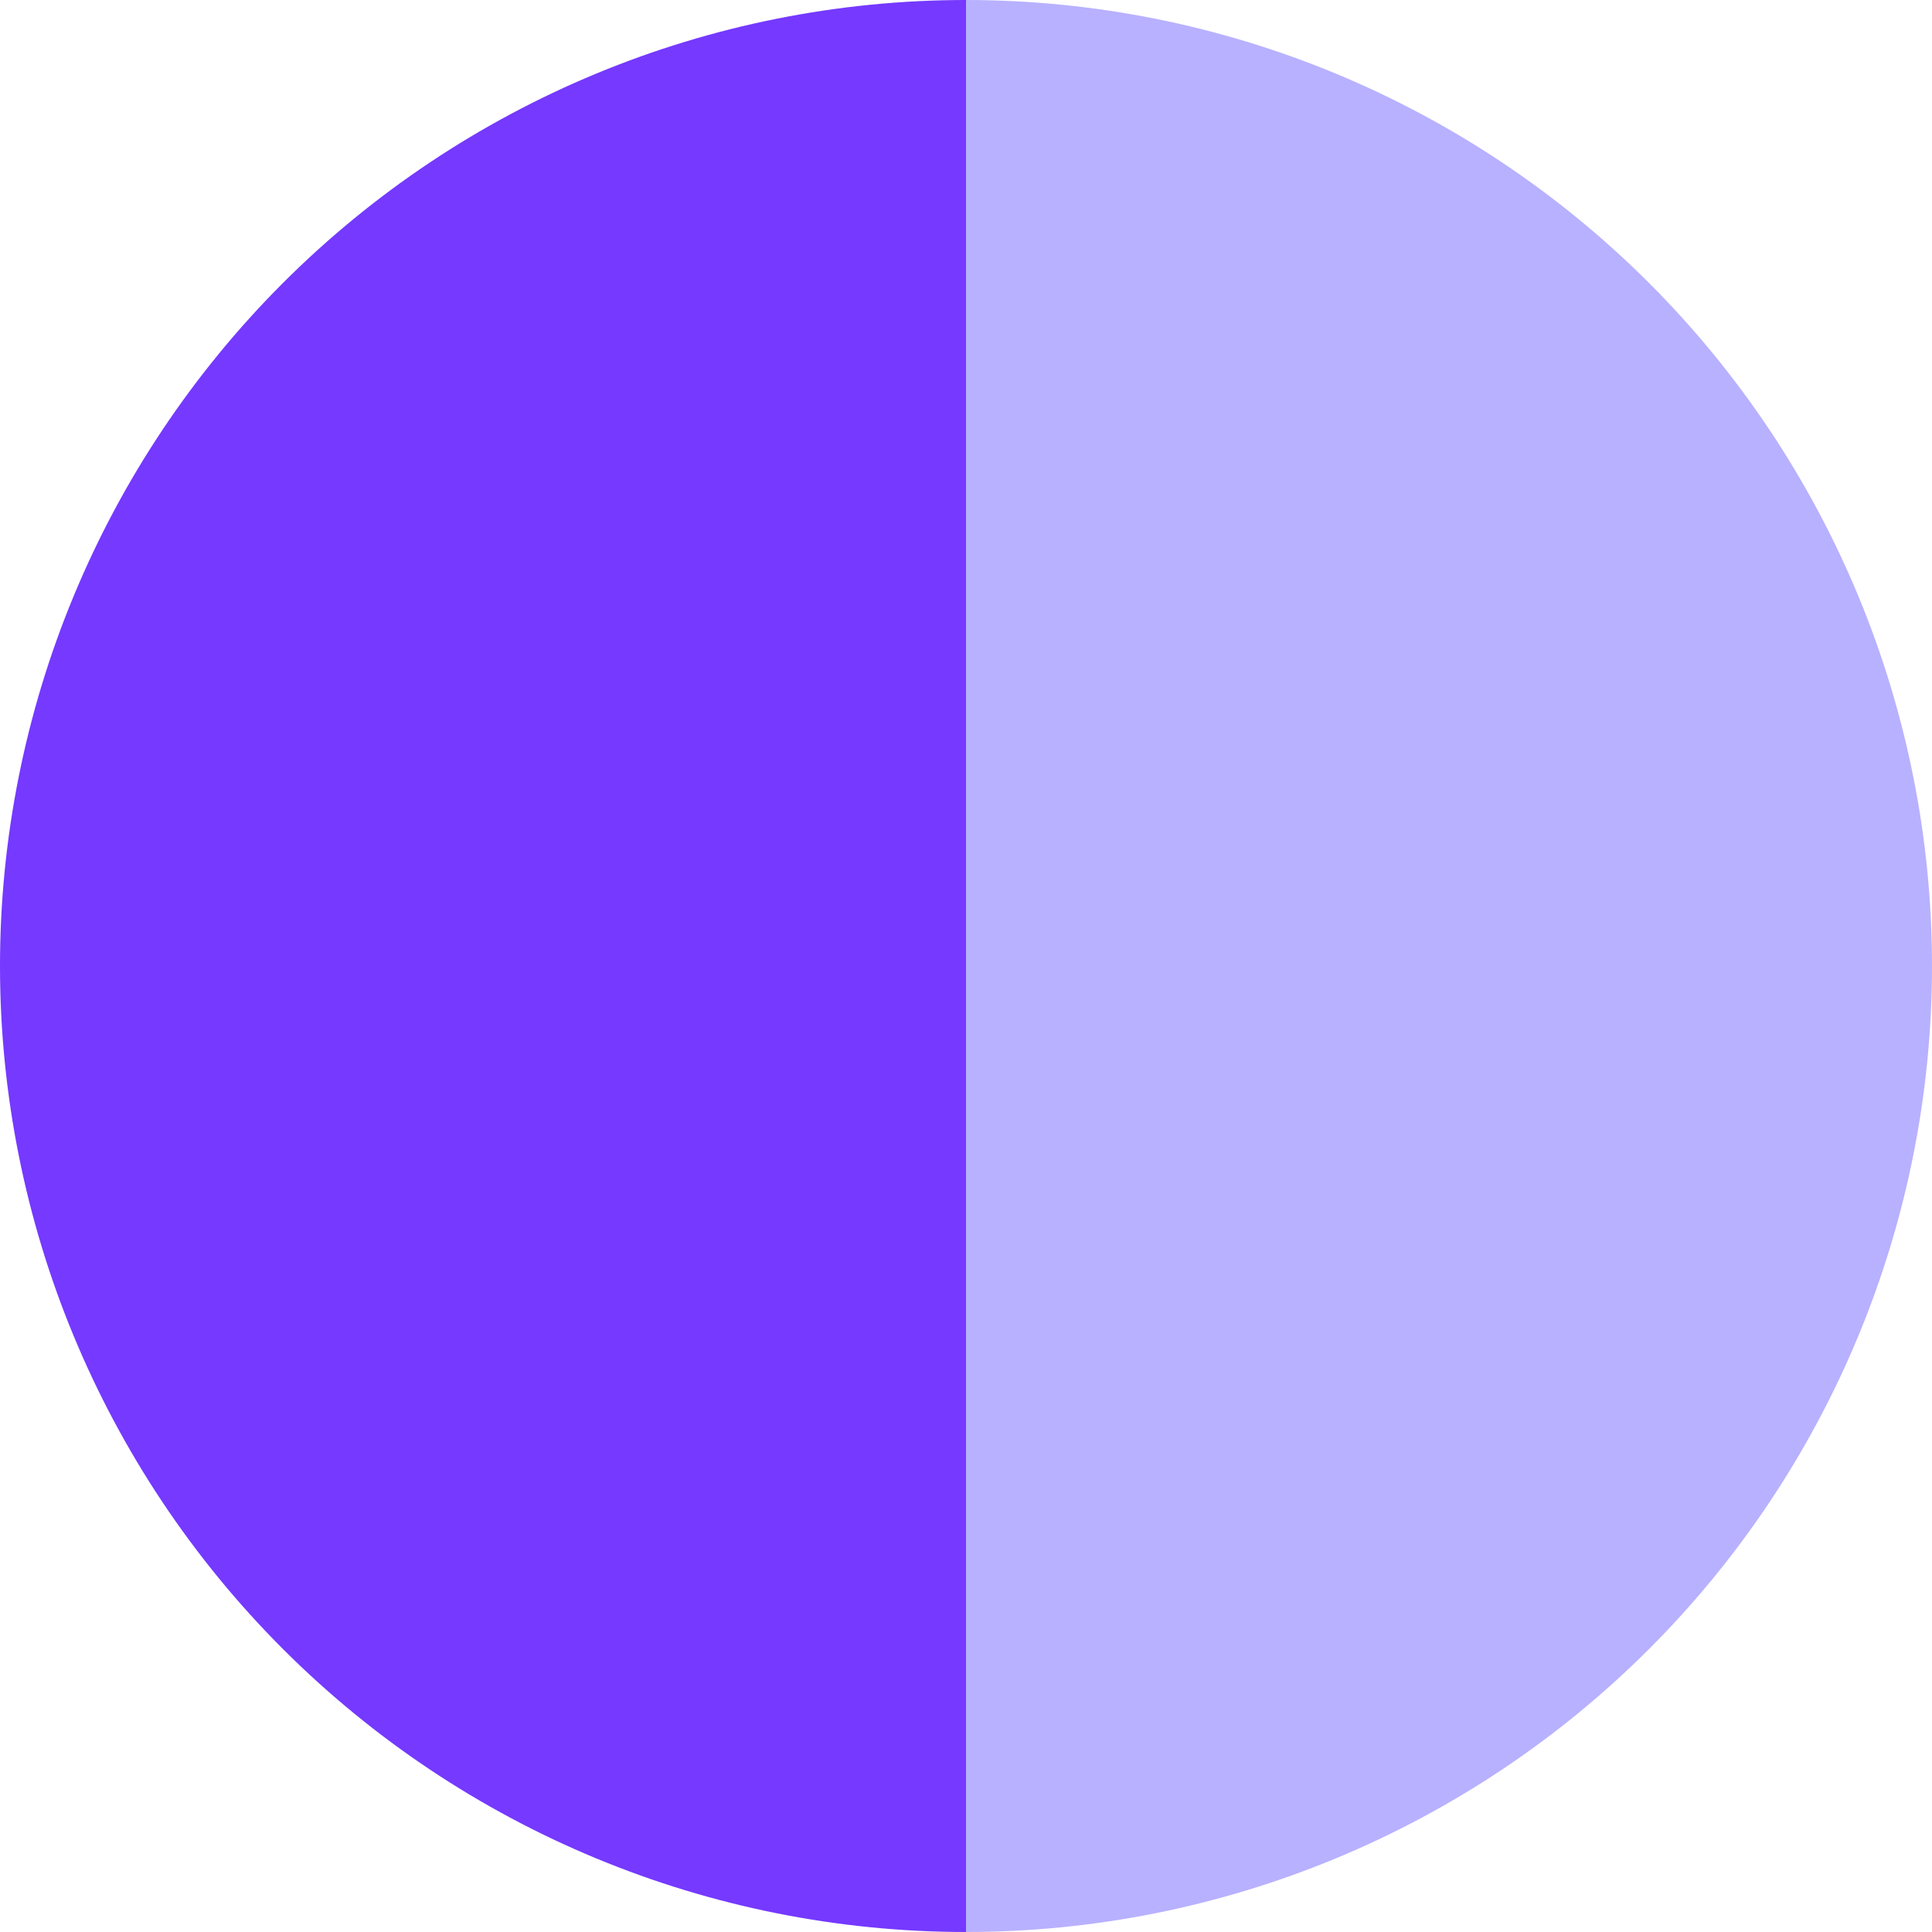
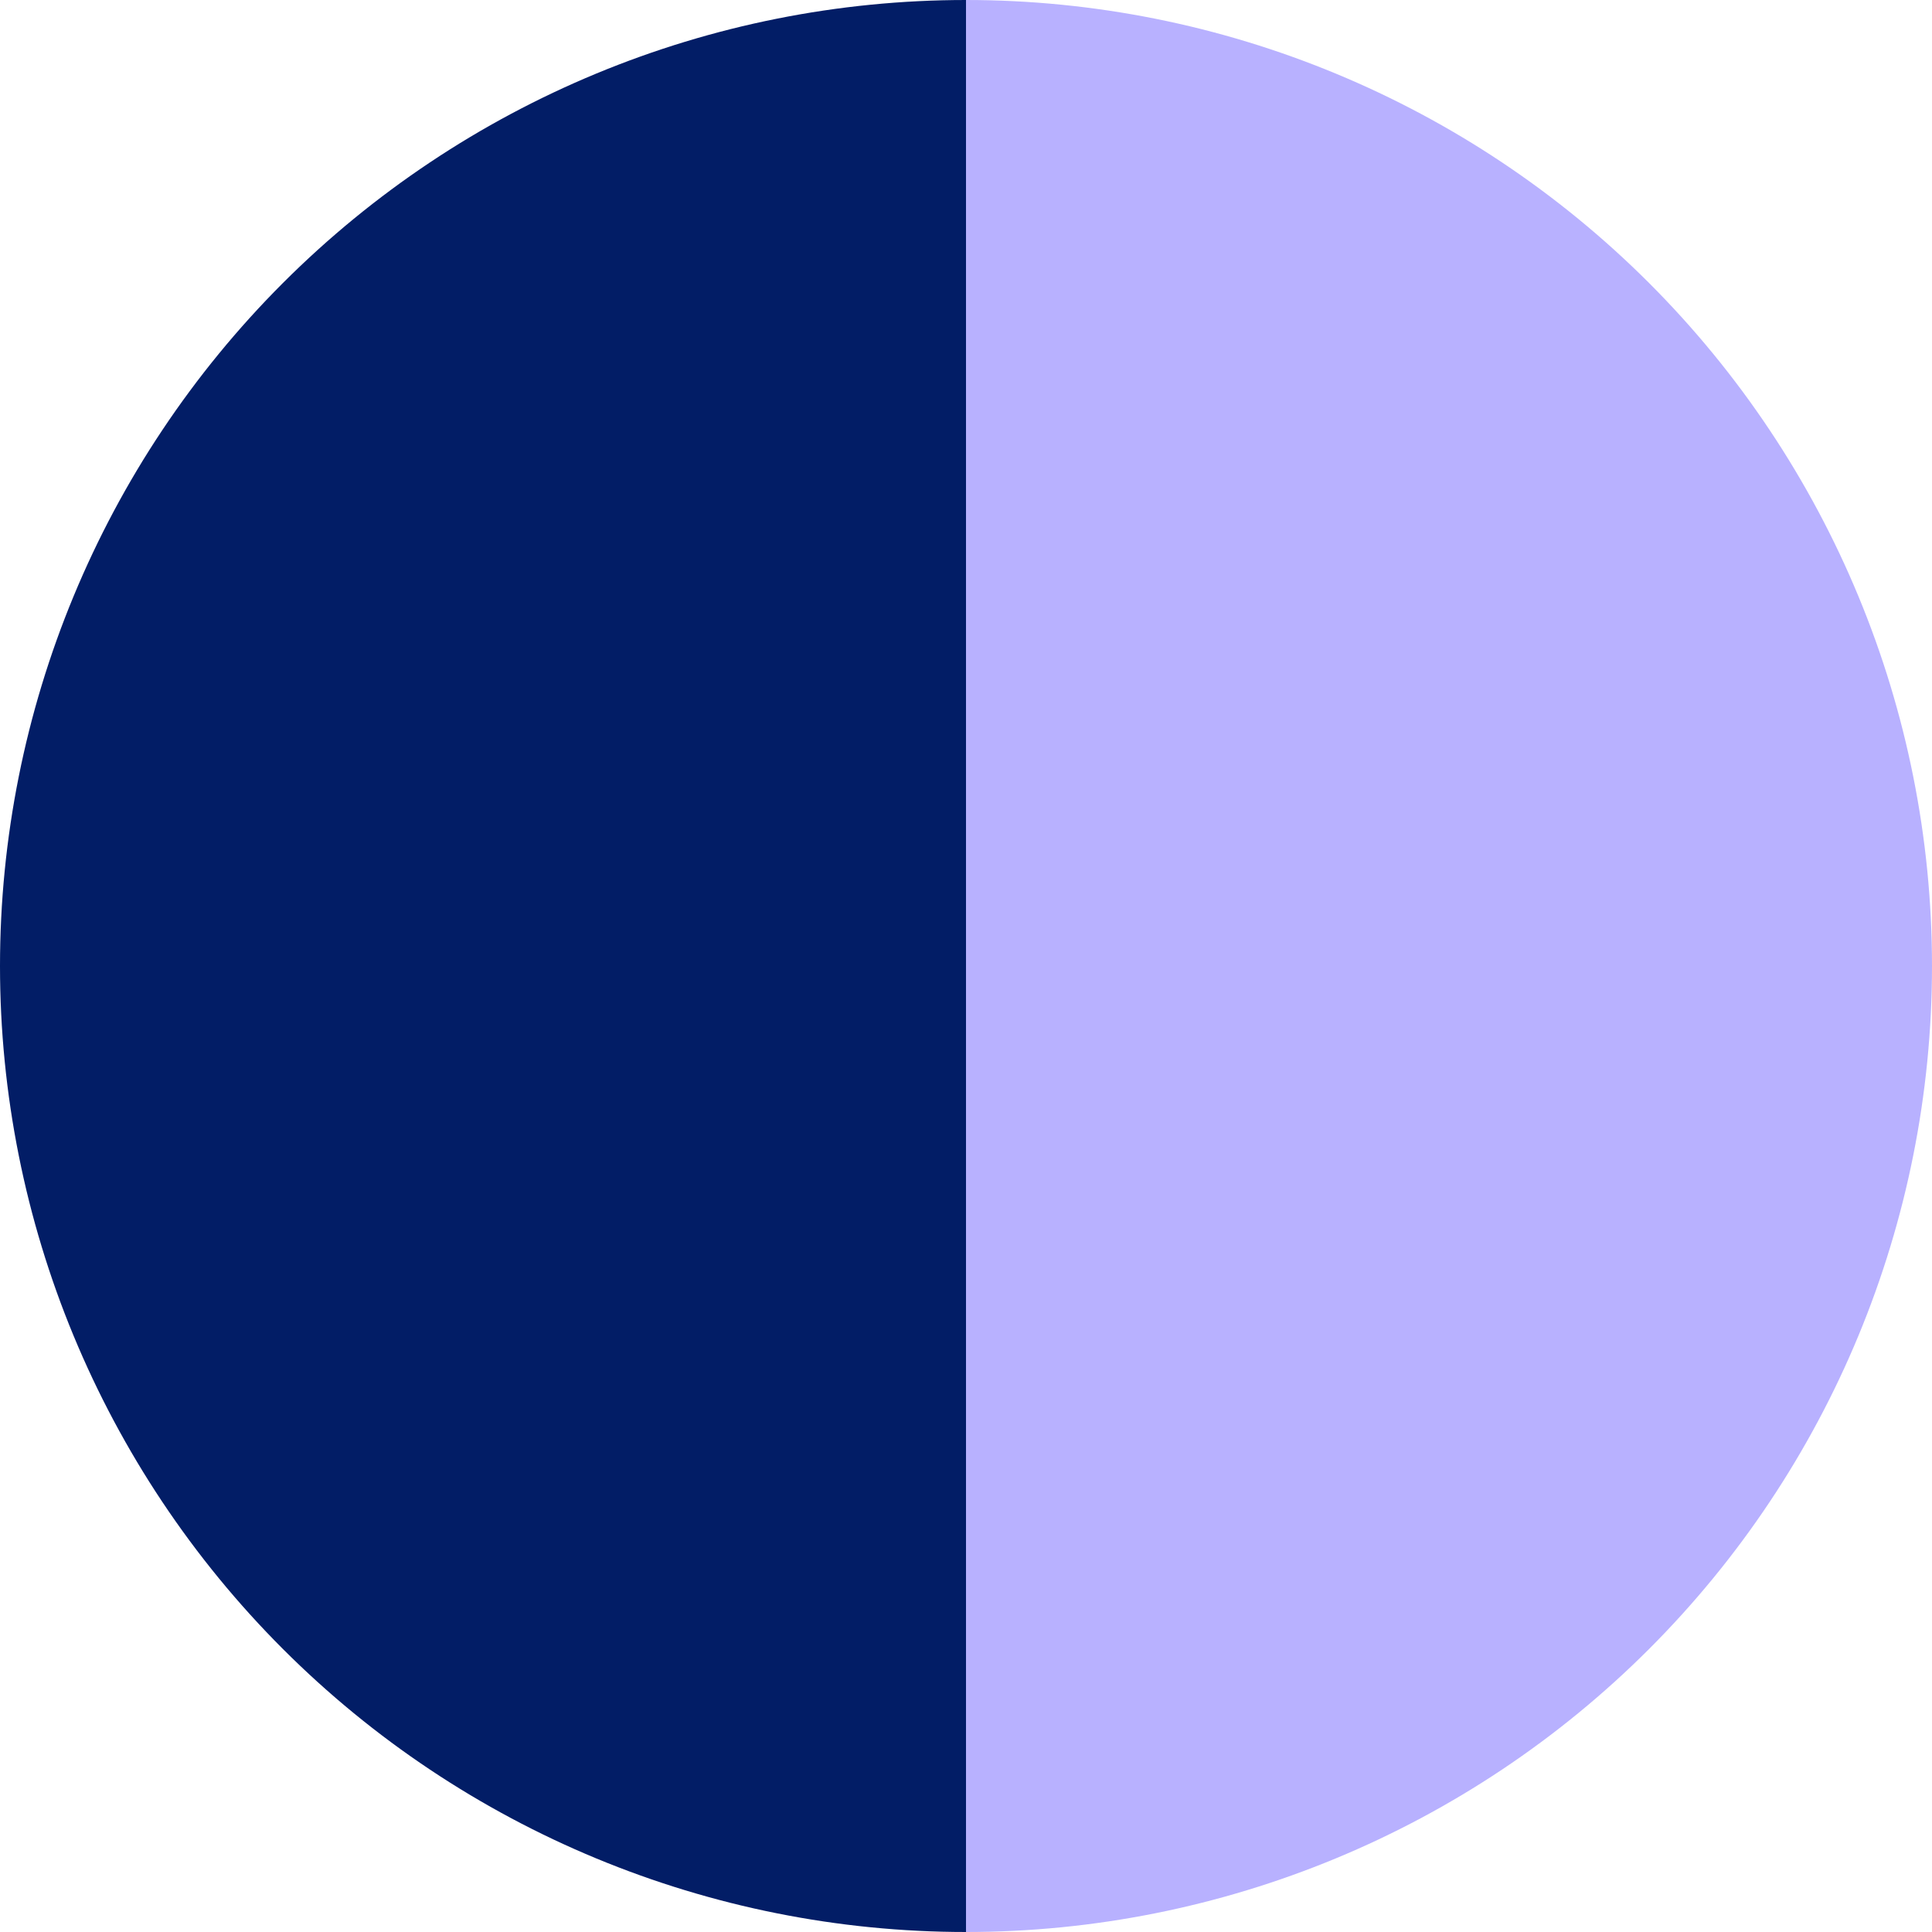
<svg xmlns="http://www.w3.org/2000/svg" width="26" height="26" viewBox="0 0 26 26" fill="none">
-   <path d="M13 0C9.552 -4.11148e-08 6.246 1.37 3.808 3.808C1.37 6.246 3.01418e-07 9.552 0 13C-3.01417e-07 16.448 1.37 19.754 3.808 22.192C6.246 24.63 9.552 26 13 26L13 13L13 0Z" fill="#7539FF" />
+   <path d="M13 0C9.552 -4.11148e-08 6.246 1.37 3.808 3.808C1.37 6.246 3.01418e-07 9.552 0 13C-3.01417e-07 16.448 1.37 19.754 3.808 22.192C6.246 24.63 9.552 26 13 26L13 13L13 0Z" fill="#021d66" />
  <path d="M13 26C16.448 26 19.754 24.63 22.192 22.192C24.63 19.754 26 16.448 26 13C26 9.552 24.63 6.246 22.192 3.808C19.754 1.37 16.448 1.07227e-06 13 7.70853e-07L13 13L13 26Z" fill="#B8B1FF" />
</svg>
